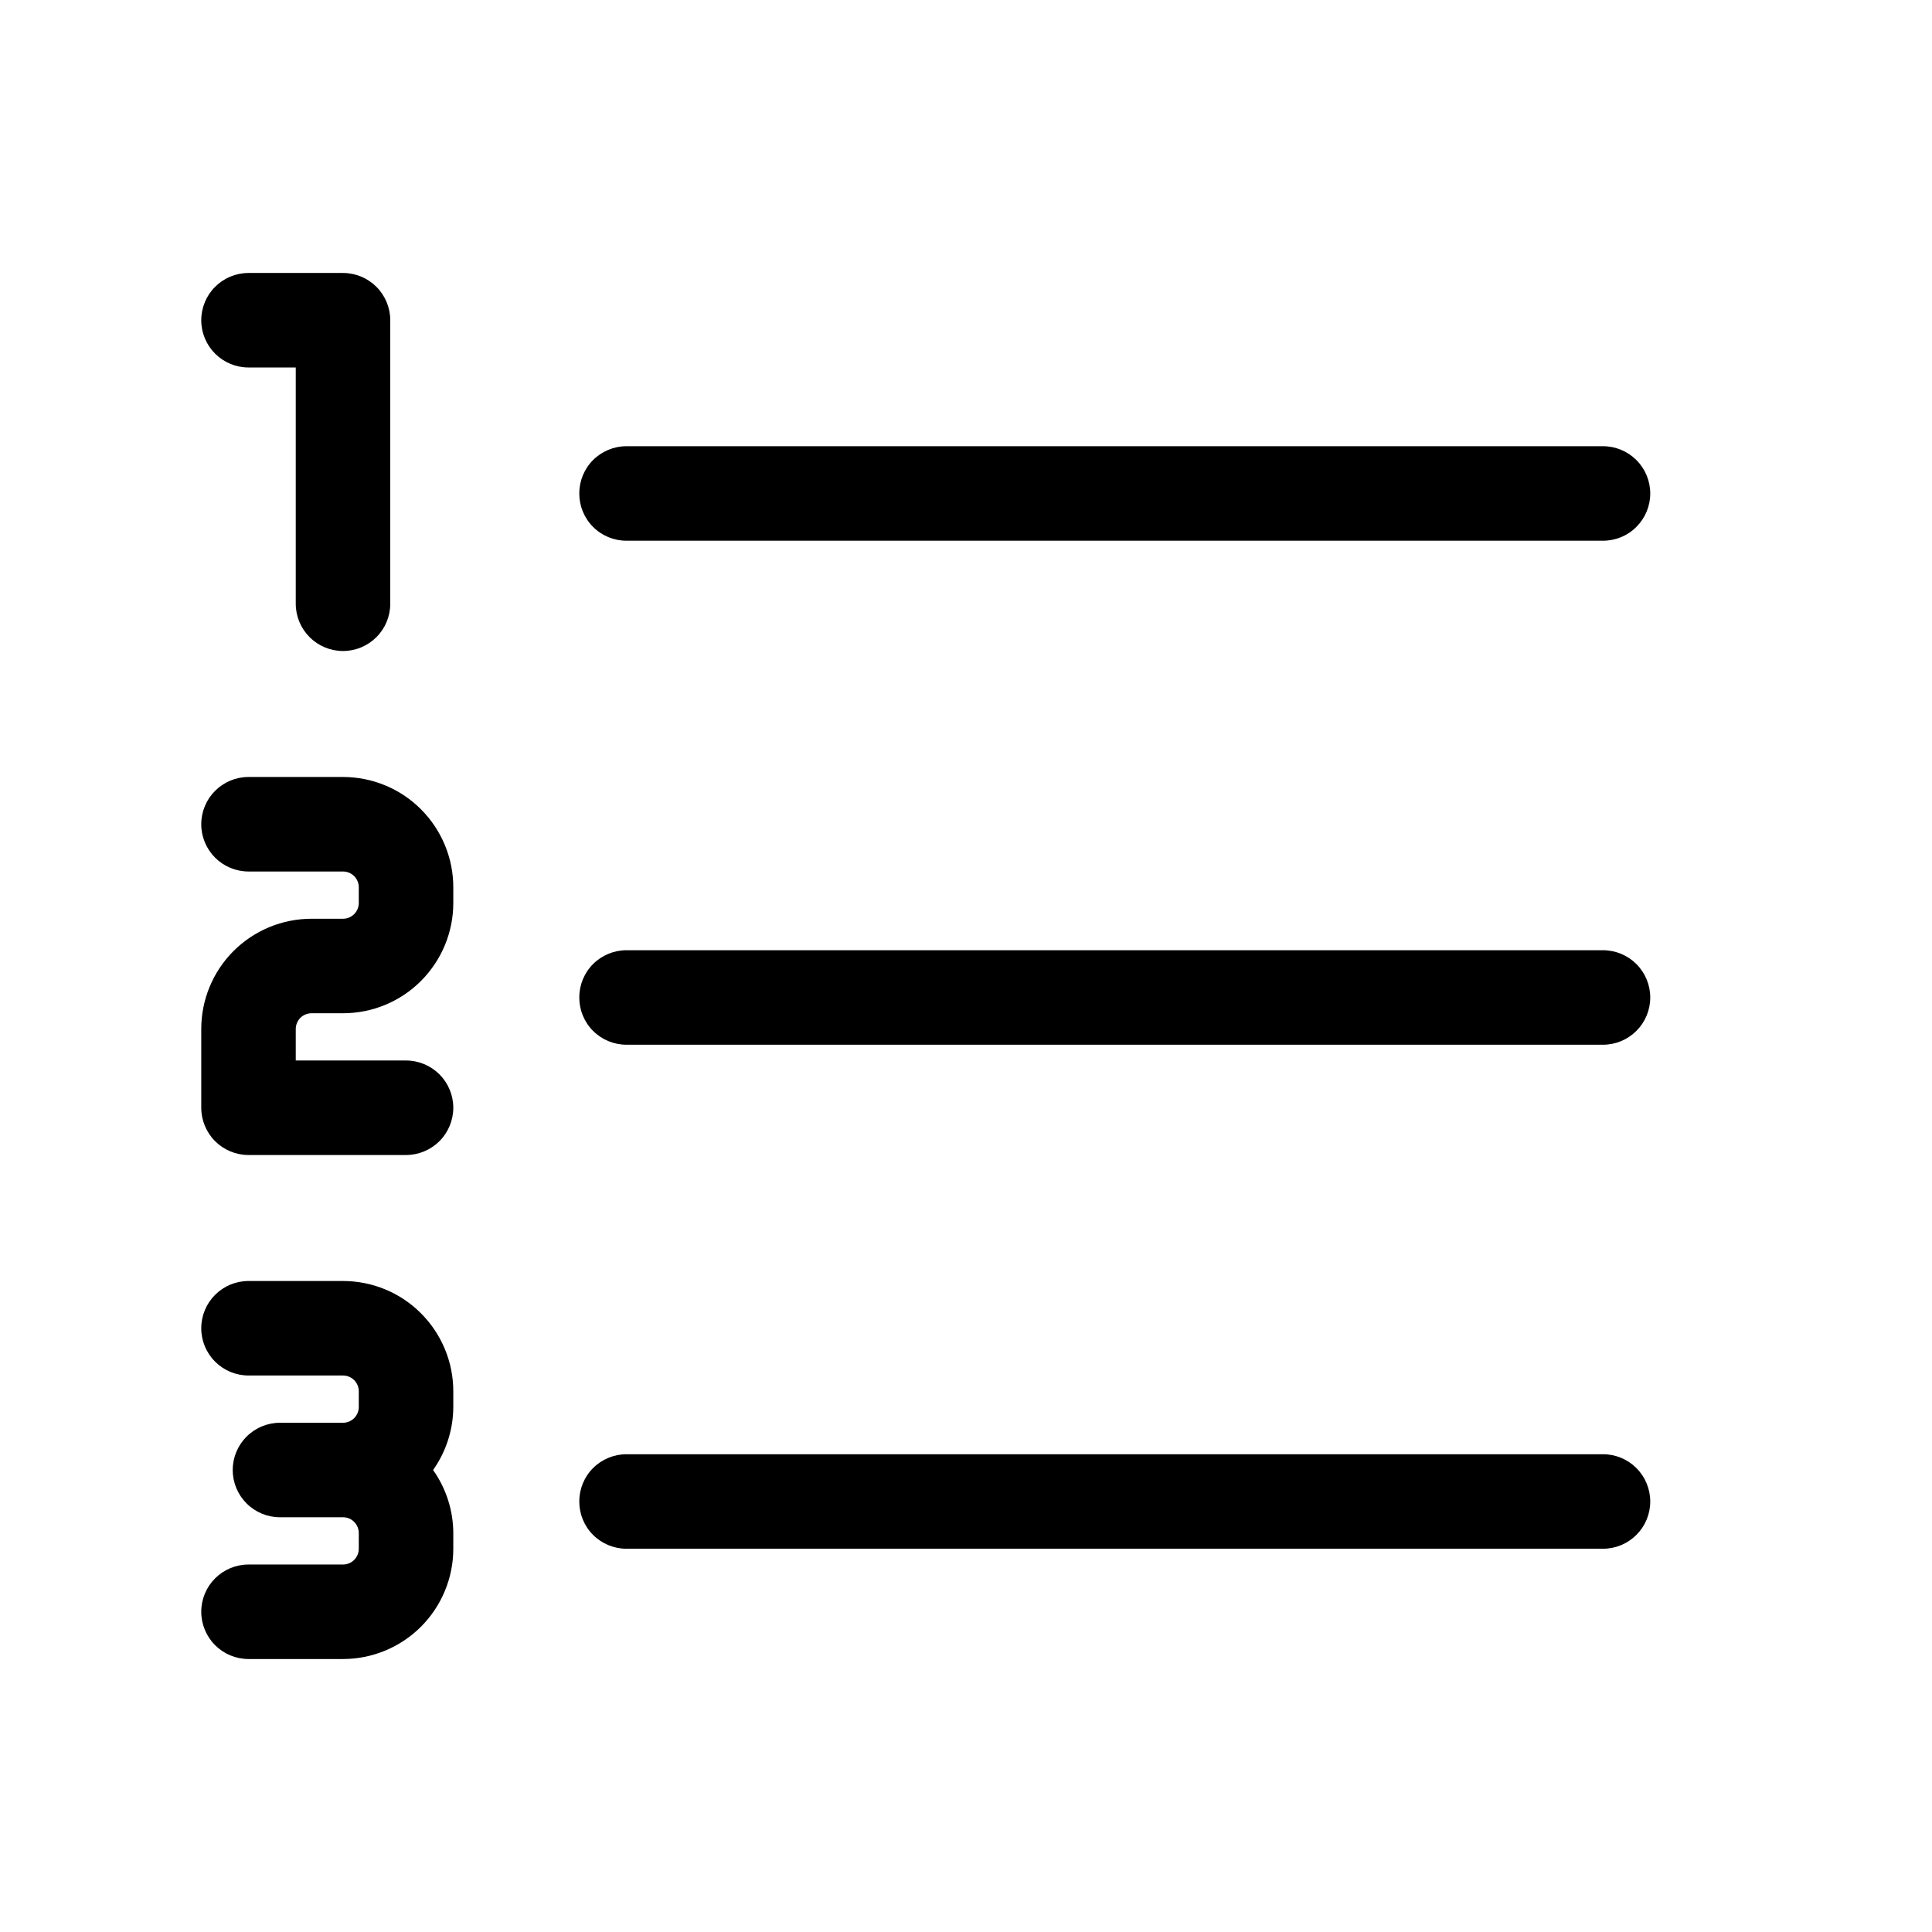
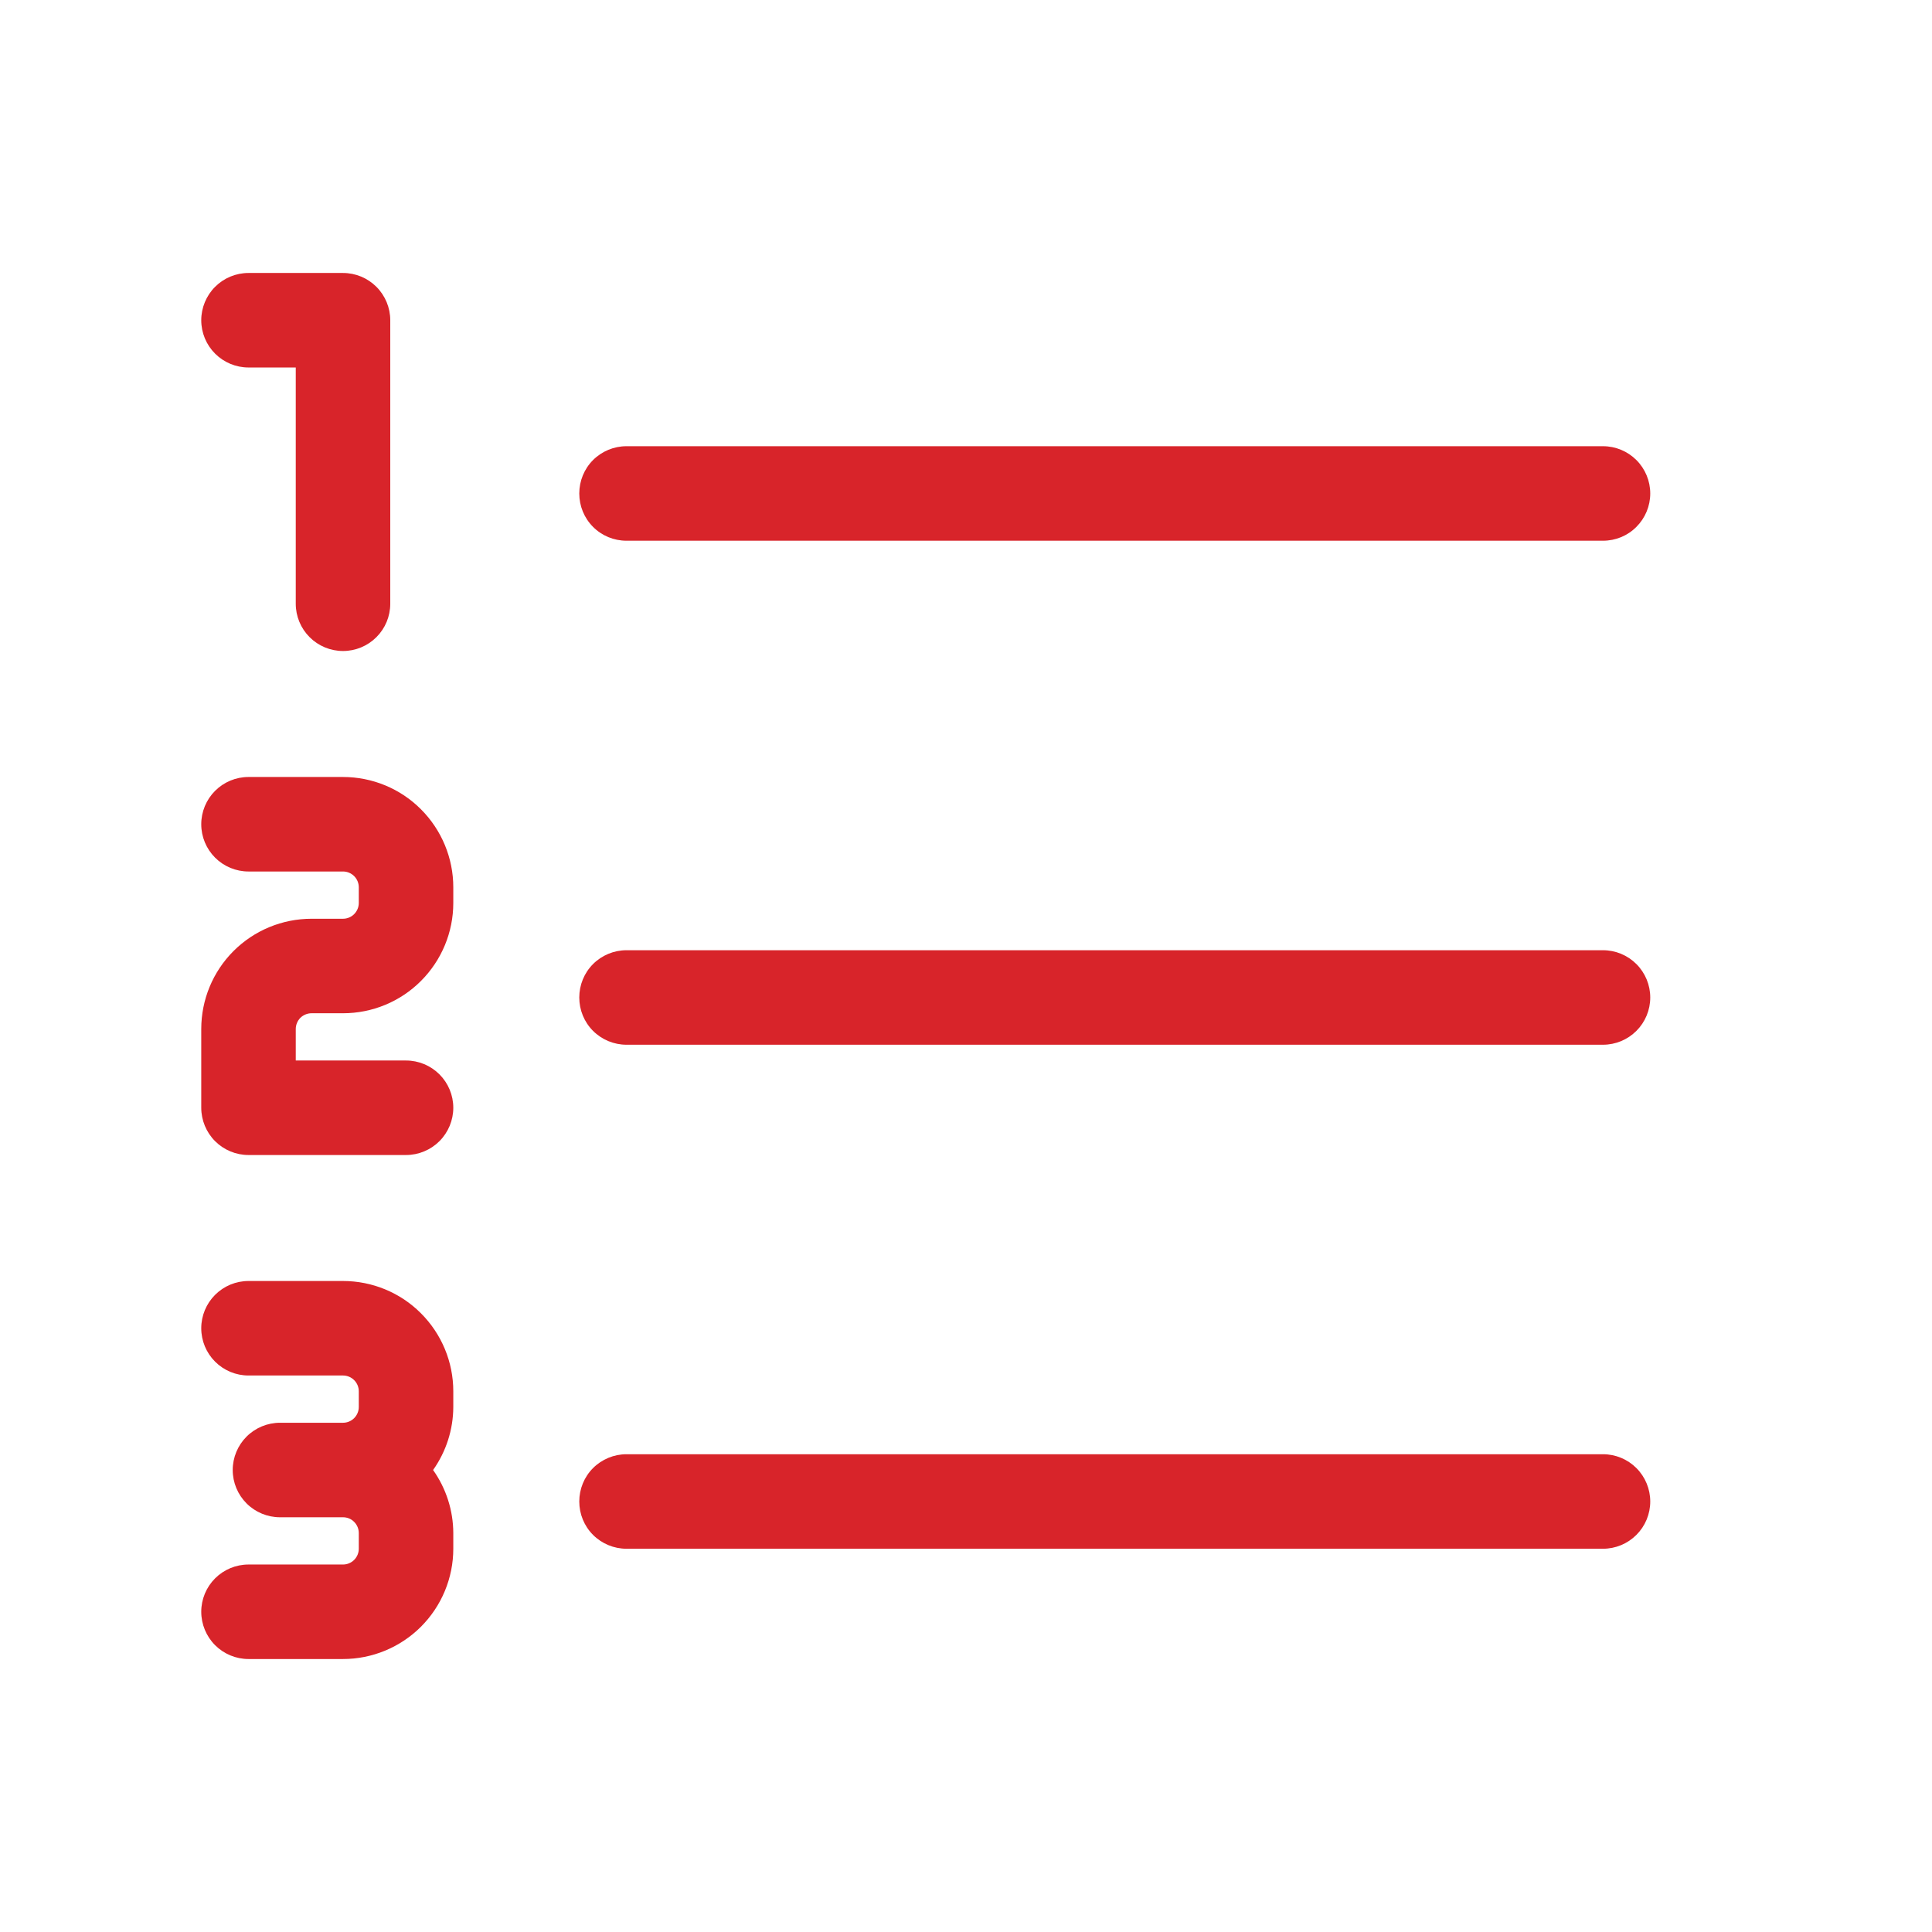
<svg xmlns="http://www.w3.org/2000/svg" width="24" height="24" viewBox="0 0 24 24" fill="none">
-   <path d="M3.87 12.587H4.261C4.624 12.587 4.973 12.443 5.229 12.186C5.486 11.929 5.631 11.581 5.631 11.217V11.022C5.631 10.659 5.486 10.31 5.229 10.053C4.973 9.796 4.624 9.652 4.261 9.652H3.087C2.931 9.652 2.782 9.714 2.672 9.824C2.562 9.934 2.5 10.083 2.5 10.239C2.5 10.395 2.562 10.544 2.672 10.654C2.782 10.764 2.931 10.826 3.087 10.826H4.261C4.313 10.826 4.363 10.847 4.399 10.883C4.436 10.92 4.457 10.97 4.457 11.022V11.217C4.457 11.269 4.436 11.319 4.399 11.356C4.363 11.392 4.313 11.413 4.261 11.413H3.87C3.507 11.413 3.158 11.557 2.901 11.814C2.644 12.071 2.5 12.419 2.5 12.783V13.761C2.5 13.916 2.562 14.066 2.672 14.176C2.782 14.286 2.931 14.348 3.087 14.348H5.044C5.199 14.348 5.349 14.286 5.459 14.176C5.569 14.066 5.631 13.916 5.631 13.761C5.631 13.605 5.569 13.456 5.459 13.346C5.349 13.236 5.199 13.174 5.044 13.174H3.674V12.783C3.674 12.731 3.695 12.681 3.731 12.644C3.768 12.608 3.818 12.587 3.87 12.587Z" fill="black" />
-   <path d="M5.631 17.283C5.631 16.919 5.486 16.571 5.229 16.314C4.973 16.057 4.624 15.913 4.261 15.913H3.087C2.931 15.913 2.782 15.975 2.672 16.085C2.562 16.195 2.5 16.344 2.5 16.5C2.5 16.656 2.562 16.805 2.672 16.915C2.782 17.025 2.931 17.087 3.087 17.087H4.261C4.313 17.087 4.363 17.108 4.399 17.144C4.436 17.181 4.457 17.231 4.457 17.283V17.478C4.457 17.53 4.436 17.58 4.399 17.617C4.363 17.653 4.313 17.674 4.261 17.674H3.478C3.323 17.674 3.173 17.736 3.063 17.846C2.953 17.956 2.891 18.105 2.891 18.261C2.891 18.417 2.953 18.566 3.063 18.676C3.173 18.786 3.323 18.848 3.478 18.848H4.261C4.313 18.848 4.363 18.868 4.399 18.905C4.436 18.942 4.457 18.992 4.457 19.044V19.239C4.457 19.291 4.436 19.341 4.399 19.378C4.363 19.414 4.313 19.435 4.261 19.435H3.087C2.931 19.435 2.782 19.497 2.672 19.607C2.562 19.717 2.5 19.866 2.5 20.022C2.5 20.177 2.562 20.327 2.672 20.437C2.782 20.547 2.931 20.609 3.087 20.609H4.261C4.624 20.609 4.973 20.464 5.229 20.208C5.486 19.951 5.631 19.602 5.631 19.239V19.044C5.63 18.763 5.542 18.49 5.38 18.261C5.542 18.032 5.63 17.759 5.631 17.478V17.283Z" fill="black" />
-   <path d="M4.261 8.087C4.417 8.087 4.566 8.025 4.676 7.915C4.786 7.805 4.848 7.656 4.848 7.5V3.978C4.848 3.823 4.786 3.673 4.676 3.563C4.566 3.453 4.417 3.391 4.261 3.391H3.087C2.931 3.391 2.782 3.453 2.672 3.563C2.562 3.673 2.5 3.823 2.5 3.978C2.5 4.134 2.562 4.283 2.672 4.393C2.782 4.503 2.931 4.565 3.087 4.565H3.674V7.5C3.674 7.656 3.736 7.805 3.846 7.915C3.956 8.025 4.105 8.087 4.261 8.087Z" fill="black" />
-   <path d="M19.913 5.543H7.782C7.627 5.543 7.477 5.605 7.367 5.715C7.257 5.825 7.196 5.975 7.196 6.13C7.196 6.286 7.257 6.435 7.367 6.545C7.477 6.656 7.627 6.717 7.782 6.717H19.913C20.069 6.717 20.218 6.656 20.328 6.545C20.438 6.435 20.5 6.286 20.5 6.13C20.5 5.975 20.438 5.825 20.328 5.715C20.218 5.605 20.069 5.543 19.913 5.543Z" fill="black" />
-   <path d="M19.913 11.804H7.782C7.627 11.804 7.477 11.866 7.367 11.976C7.257 12.086 7.196 12.236 7.196 12.391C7.196 12.547 7.257 12.696 7.367 12.806C7.477 12.916 7.627 12.978 7.782 12.978H19.913C20.069 12.978 20.218 12.916 20.328 12.806C20.438 12.696 20.5 12.547 20.5 12.391C20.5 12.236 20.438 12.086 20.328 11.976C20.218 11.866 20.069 11.804 19.913 11.804Z" fill="black" />
-   <path d="M19.913 18.065H7.782C7.627 18.065 7.477 18.127 7.367 18.237C7.257 18.347 7.196 18.497 7.196 18.652C7.196 18.808 7.257 18.957 7.367 19.067C7.477 19.177 7.627 19.239 7.782 19.239H19.913C20.069 19.239 20.218 19.177 20.328 19.067C20.438 18.957 20.5 18.808 20.5 18.652C20.5 18.497 20.438 18.347 20.328 18.237C20.218 18.127 20.069 18.065 19.913 18.065Z" fill="black" />
+   <path d="M3.87 12.587H4.261C4.624 12.587 4.973 12.443 5.229 12.186C5.486 11.929 5.631 11.581 5.631 11.217V11.022C5.631 10.659 5.486 10.31 5.229 10.053C4.973 9.796 4.624 9.652 4.261 9.652H3.087C2.931 9.652 2.782 9.714 2.672 9.824C2.562 9.934 2.5 10.083 2.5 10.239C2.5 10.395 2.562 10.544 2.672 10.654C2.782 10.764 2.931 10.826 3.087 10.826H4.261C4.313 10.826 4.363 10.847 4.399 10.883C4.436 10.92 4.457 10.97 4.457 11.022V11.217C4.457 11.269 4.436 11.319 4.399 11.356C4.363 11.392 4.313 11.413 4.261 11.413H3.87C3.507 11.413 3.158 11.557 2.901 11.814C2.644 12.071 2.5 12.419 2.5 12.783V13.761C2.5 13.916 2.562 14.066 2.672 14.176C2.782 14.286 2.931 14.348 3.087 14.348H5.044C5.199 14.348 5.349 14.286 5.459 14.176C5.569 14.066 5.631 13.916 5.631 13.761C5.631 13.605 5.569 13.456 5.459 13.346C5.349 13.236 5.199 13.174 5.044 13.174H3.674V12.783C3.674 12.731 3.695 12.681 3.731 12.644C3.768 12.608 3.818 12.587 3.87 12.587Z" fill="#D8242A" />
+   <path d="M5.631 17.283C5.631 16.919 5.486 16.571 5.229 16.314C4.973 16.057 4.624 15.913 4.261 15.913H3.087C2.931 15.913 2.782 15.975 2.672 16.085C2.562 16.195 2.5 16.344 2.5 16.5C2.5 16.656 2.562 16.805 2.672 16.915C2.782 17.025 2.931 17.087 3.087 17.087H4.261C4.313 17.087 4.363 17.108 4.399 17.144C4.436 17.181 4.457 17.231 4.457 17.283V17.478C4.457 17.53 4.436 17.58 4.399 17.617C4.363 17.653 4.313 17.674 4.261 17.674H3.478C3.323 17.674 3.173 17.736 3.063 17.846C2.953 17.956 2.891 18.105 2.891 18.261C2.891 18.417 2.953 18.566 3.063 18.676C3.173 18.786 3.323 18.848 3.478 18.848H4.261C4.313 18.848 4.363 18.868 4.399 18.905C4.436 18.942 4.457 18.992 4.457 19.044V19.239C4.457 19.291 4.436 19.341 4.399 19.378C4.363 19.414 4.313 19.435 4.261 19.435H3.087C2.931 19.435 2.782 19.497 2.672 19.607C2.562 19.717 2.5 19.866 2.5 20.022C2.5 20.177 2.562 20.327 2.672 20.437C2.782 20.547 2.931 20.609 3.087 20.609H4.261C4.624 20.609 4.973 20.464 5.229 20.208C5.486 19.951 5.631 19.602 5.631 19.239V19.044C5.63 18.763 5.542 18.49 5.38 18.261C5.542 18.032 5.63 17.759 5.631 17.478V17.283Z" fill="#D8242A" />
+   <path d="M4.261 8.087C4.417 8.087 4.566 8.025 4.676 7.915C4.786 7.805 4.848 7.656 4.848 7.5V3.978C4.848 3.823 4.786 3.673 4.676 3.563C4.566 3.453 4.417 3.391 4.261 3.391H3.087C2.931 3.391 2.782 3.453 2.672 3.563C2.562 3.673 2.5 3.823 2.5 3.978C2.5 4.134 2.562 4.283 2.672 4.393C2.782 4.503 2.931 4.565 3.087 4.565H3.674V7.5C3.674 7.656 3.736 7.805 3.846 7.915C3.956 8.025 4.105 8.087 4.261 8.087Z" fill="#D8242A" />
+   <path d="M19.913 5.543H7.782C7.627 5.543 7.477 5.605 7.367 5.715C7.257 5.825 7.196 5.975 7.196 6.13C7.196 6.286 7.257 6.435 7.367 6.545C7.477 6.656 7.627 6.717 7.782 6.717H19.913C20.069 6.717 20.218 6.656 20.328 6.545C20.438 6.435 20.5 6.286 20.5 6.13C20.5 5.975 20.438 5.825 20.328 5.715C20.218 5.605 20.069 5.543 19.913 5.543Z" fill="#D8242A" />
+   <path d="M19.913 11.804H7.782C7.627 11.804 7.477 11.866 7.367 11.976C7.257 12.086 7.196 12.236 7.196 12.391C7.196 12.547 7.257 12.696 7.367 12.806C7.477 12.916 7.627 12.978 7.782 12.978H19.913C20.069 12.978 20.218 12.916 20.328 12.806C20.438 12.696 20.5 12.547 20.5 12.391C20.5 12.236 20.438 12.086 20.328 11.976C20.218 11.866 20.069 11.804 19.913 11.804Z" fill="#D8242A" />
+   <path d="M19.913 18.065H7.782C7.627 18.065 7.477 18.127 7.367 18.237C7.257 18.347 7.196 18.497 7.196 18.652C7.196 18.808 7.257 18.957 7.367 19.067C7.477 19.177 7.627 19.239 7.782 19.239H19.913C20.069 19.239 20.218 19.177 20.328 19.067C20.438 18.957 20.5 18.808 20.5 18.652C20.5 18.497 20.438 18.347 20.328 18.237C20.218 18.127 20.069 18.065 19.913 18.065Z" fill="#D8242A" />
</svg>
